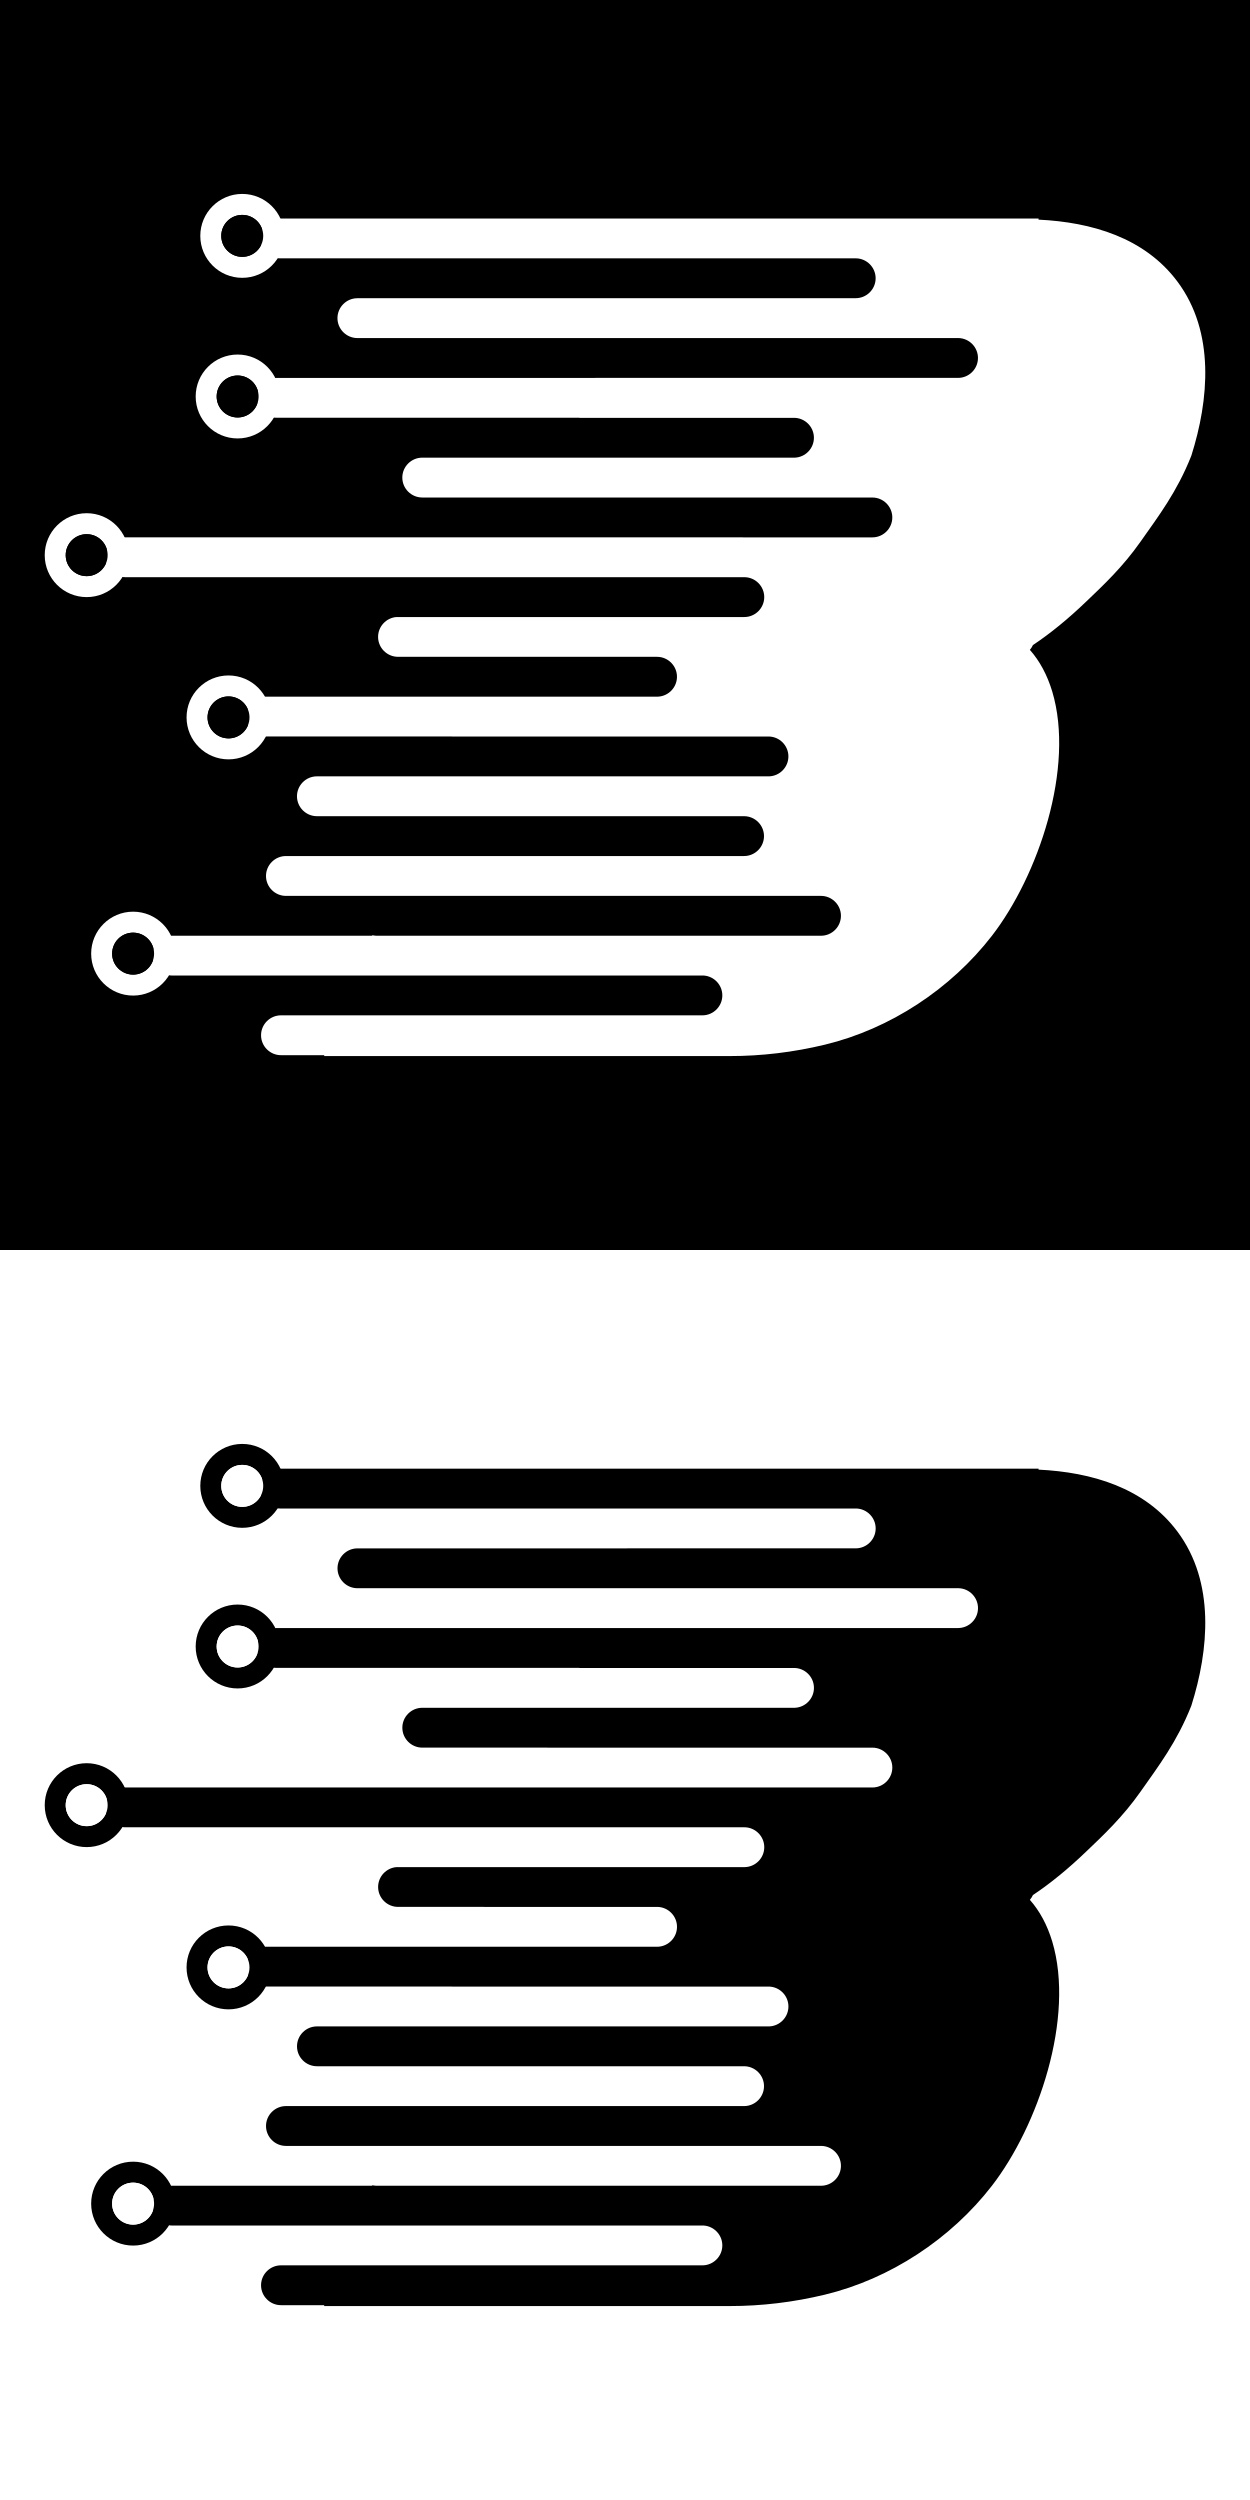
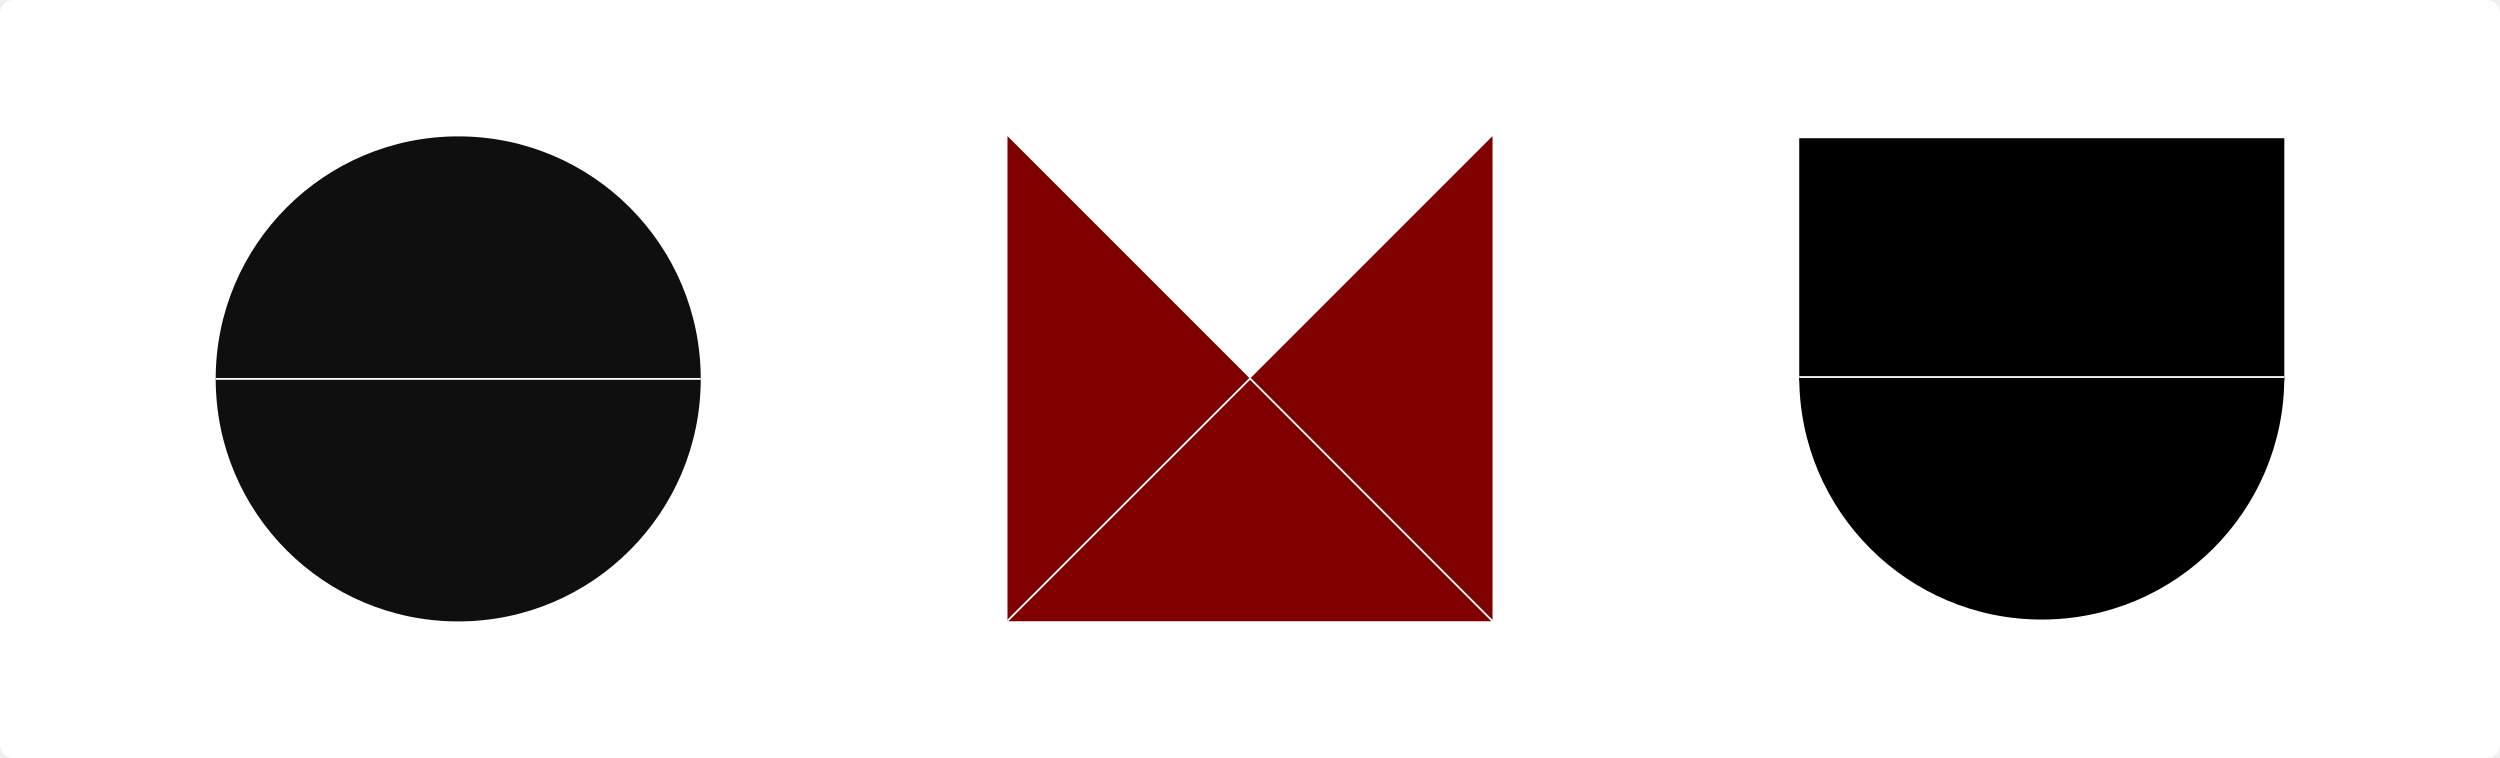
- <svg xmlns="http://www.w3.org/2000/svg" width="319.073" height="638.146" viewBox="0 0 319.073 638.146" version="1.1" id="SVGRoot">
-   <defs id="defs97" />
-   <g id="layer1" transform="translate(425.5365,51.53653)">
-     <g id="icon">
-       <rect y="-51.537" x="-425.537" height="319.073" width="319.073" id="rect145" style="fill:#000000;fill-opacity:1;stroke:none;stroke-width:0.927;stroke-opacity:1" />
-       <g id="g1085">
-         <path style="clip-rule:evenodd;fill:#ffffff;fill-rule:nonzero;stroke-width:3.78;image-rendering:optimizeQuality;shape-rendering:geometricPrecision;text-rendering:geometricPrecision" d="m -160.441,4.528 c 13.546,0.661 27.077,4.572 35.476,15.841 9.623,12.916 8.032,30.185 3.526,44.42 -3.685,9.309 -8.402,15.432 -12.956,21.926 -4.554,6.494 -9.563,11.187 -13.829,15.259 -4.631,4.453 -9.181,8.17 -13.649,11.151 -0.202,0.444 -0.466,0.855 -0.781,1.22 2.513,2.837 4.414,6.373 5.704,10.608 5.849,19.496 -3.612,47.148 -15.393,62.382 -10.479,13.548 -25.97,23.775 -42.638,27.791 -8.048,1.939 -16.144,2.909 -24.289,2.909 h -103.554 l 0.091,-0.228 h -11.083 c -2.797,0 -5.085,-2.288 -5.085,-5.085 v -7.5e-4 c 0,-2.797 2.288,-5.085 5.085,-5.085 h 107.672 c 2.752,-0.053 4.987,-2.32 4.987,-5.084 v -7.6e-4 c 0,-2.672 -2.089,-4.88 -4.714,-5.071 h -135.666 c -2.797,0 -5.085,-2.288 -5.085,-5.085 v -3.8e-4 c 0,-2.797 2.288,-5.085 5.085,-5.085 h 51.002 l 0.05,-0.126 c 0.285,0.067 0.578,0.11 0.879,0.126 h 105.501 c 0.091,0 0.183,0.003 0.273,0.008 h 7.867 c 2.797,0 5.085,-2.288 5.085,-5.085 v -7.6e-4 c 0,-2.797 -2.288,-5.085 -5.085,-5.085 h -110.505 l 3.8e-4,-7.6e-4 h -26.084 c -2.797,0 -5.085,-2.288 -5.085,-5.085 v -7.5e-4 c 0,-2.797 2.288,-5.085 5.085,-5.085 h 30.152 l 3.8e-4,-7.5e-4 h 86.796 c 2.797,0 5.085,-2.288 5.085,-5.085 v -7.6e-4 c 0,-2.797 -2.288,-5.085 -5.085,-5.085 h -82.728 l 7.6e-4,-0.002 h -26.312 c -2.797,0 -5.085,-2.288 -5.085,-5.085 v -7.6e-4 c 0,-2.797 2.288,-5.085 5.085,-5.085 h 115.445 c 2.716,-0.094 4.908,-2.344 4.908,-5.082 v -7.6e-4 c 0,-2.797 -2.288,-5.085 -5.085,-5.085 h -80.821 l 0.002,-0.004 h -47.422 c -2.797,0 -5.085,-2.288 -5.085,-5.085 v -7.5e-4 c 0,-2.797 2.288,-5.085 5.085,-5.085 h 100.049 c 2.681,-0.132 4.834,-2.366 4.834,-5.079 v -7.6e-4 c 0,-2.797 -2.288,-5.085 -5.085,-5.085 h -44.242 l 0.002,-0.004 h -21.882 c -2.797,0 -5.085,-2.288 -5.085,-5.085 v -7.6e-4 c 0,-2.659 2.068,-4.858 4.675,-5.068 h 88.808 c 2.797,0 5.085,-2.288 5.085,-5.085 v -7.5e-4 c 0,-2.797 -2.288,-5.085 -5.085,-5.085 h -58.386 l 0.002,-0.004 h -99.685 c -2.797,0 -5.085,-2.288 -5.085,-5.085 v -7.56e-4 c 0,-2.797 2.288,-5.085 5.085,-5.085 h 157.432 c 0.119,0 0.236,0.004 0.353,0.011 h 32.974 c 2.796,0 5.085,-2.288 5.085,-5.085 v -7.56e-4 c 0,-2.797 -2.288,-5.085 -5.085,-5.085 H -285.795 l 0.002,-0.006 h -31.964 c -2.797,0 -5.085,-2.288 -5.085,-5.085 v -3.78e-4 c 0,-2.797 2.288,-5.085 5.085,-5.085 h 95.099 c 2.703,-0.108 4.88,-2.352 4.88,-5.08 v -7.56e-4 c 0,-2.797 -2.288,-5.085 -5.085,-5.085 h -54.795 l 0.007,-0.017 h -77.262 c -2.797,0 -5.085,-2.288 -5.085,-5.085 v -7.56e-4 c 0,-2.797 2.288,-5.085 5.085,-5.085 h 81.33 l 0.003,-0.007 h 92.592 c 2.797,0 5.085,-2.288 5.085,-5.085 v -3.78e-4 c 0,-2.735 -2.188,-4.982 -4.899,-5.081 h -153.509 c -2.797,0 -5.085,-2.288 -5.085,-5.085 v -7.56e-4 c 0,-2.797 2.288,-5.085 5.085,-5.085 h 68.866 l 0.004,-0.01 h 58.332 c 2.797,0 5.085,-2.288 5.085,-5.085 v -3.78e-4 c 0,-2.764 -2.236,-5.031 -4.987,-5.084 h -147.041 c -2.797,0 -5.085,-2.288 -5.085,-5.085 v -3.78e-4 c 0,-2.797 2.288,-5.085 5.085,-5.085 h 96.747 60.686 36.179 z" class="fil0" id="path71" />
-         <path id="path73" class="fil1" d="m -367.206,120.88 c 5.914,0 10.708,4.794 10.708,10.708 0,5.914 -4.794,10.708 -10.708,10.708 -5.914,0 -10.708,-4.794 -10.708,-10.708 0,-5.914 4.794,-10.708 10.708,-10.708 z m 0,5.354 c 2.957,0 5.354,2.397 5.354,5.354 0,2.957 -2.397,5.354 -5.354,5.354 -2.957,0 -5.354,-2.397 -5.354,-5.354 0,-2.957 2.397,-5.354 5.354,-5.354 z" style="clip-rule:evenodd;fill:#ffffff;fill-rule:evenodd;stroke-width:3.78;image-rendering:optimizeQuality;shape-rendering:geometricPrecision;text-rendering:geometricPrecision" />
-         <circle id="circle75" class="fil2" cx="-367.206" cy="131.588" r="5.354" style="clip-rule:evenodd;fill:#000000;fill-rule:evenodd;stroke-width:3.78;image-rendering:optimizeQuality;shape-rendering:geometricPrecision;text-rendering:geometricPrecision" />
-         <path id="path79" class="fil1" d="m -391.559,181.177 c 5.914,0 10.708,4.794 10.708,10.708 0,5.914 -4.794,10.708 -10.708,10.708 -5.914,0 -10.708,-4.794 -10.708,-10.708 0,-5.914 4.794,-10.708 10.708,-10.708 z m 0,5.354 c 2.957,0 5.354,2.397 5.354,5.354 0,2.957 -2.397,5.354 -5.354,5.354 -2.957,0 -5.354,-2.397 -5.354,-5.354 0,-2.957 2.397,-5.354 5.354,-5.354 z" style="clip-rule:evenodd;fill:#ffffff;fill-rule:evenodd;stroke-width:3.78;image-rendering:optimizeQuality;shape-rendering:geometricPrecision;text-rendering:geometricPrecision" />
-         <circle id="circle81" class="fil2" cx="-391.559" cy="191.885" r="5.354" style="clip-rule:evenodd;fill:#000000;fill-rule:evenodd;stroke-width:3.78;image-rendering:optimizeQuality;shape-rendering:geometricPrecision;text-rendering:geometricPrecision" />
-         <path id="path85" class="fil1" d="m -403.413,79.465 c 5.914,0 10.708,4.794 10.708,10.708 0,5.914 -4.794,10.708 -10.708,10.708 -5.914,0 -10.708,-4.794 -10.708,-10.708 0,-5.914 4.794,-10.708 10.708,-10.708 z m 0,5.354 c 2.957,0 5.354,2.397 5.354,5.354 0,2.957 -2.397,5.354 -5.354,5.354 -2.957,0 -5.354,-2.397 -5.354,-5.354 0,-2.957 2.397,-5.354 5.354,-5.354 z" style="clip-rule:evenodd;fill:#ffffff;fill-rule:evenodd;stroke-width:3.78;image-rendering:optimizeQuality;shape-rendering:geometricPrecision;text-rendering:geometricPrecision" />
-         <circle id="circle87" class="fil2" cx="-403.413" cy="90.173" r="5.354" style="clip-rule:evenodd;fill:#000000;fill-rule:evenodd;stroke-width:3.78;image-rendering:optimizeQuality;shape-rendering:geometricPrecision;text-rendering:geometricPrecision" />
-         <path id="path91" class="fil1" d="m -364.88,38.964 c 5.914,0 10.708,4.794 10.708,10.708 0,5.914 -4.794,10.708 -10.708,10.708 -5.914,0 -10.708,-4.794 -10.708,-10.708 0,-5.914 4.794,-10.708 10.708,-10.708 z m 0,5.354 c 2.957,0 5.354,2.397 5.354,5.354 0,2.957 -2.397,5.354 -5.354,5.354 -2.957,0 -5.354,-2.397 -5.354,-5.354 0,-2.957 2.397,-5.354 5.354,-5.354 z" style="clip-rule:evenodd;fill:#ffffff;fill-rule:evenodd;stroke-width:3.78;image-rendering:optimizeQuality;shape-rendering:geometricPrecision;text-rendering:geometricPrecision" />
-         <circle id="circle93" class="fil2" cx="-364.88" cy="49.672" r="5.354" style="clip-rule:evenodd;fill:#000000;fill-rule:evenodd;stroke-width:3.78;image-rendering:optimizeQuality;shape-rendering:geometricPrecision;text-rendering:geometricPrecision" />
-         <path id="path97" class="fil1" d="m -363.702,-2.035 c 5.914,0 10.708,4.794 10.708,10.708 0,5.914 -4.794,10.708 -10.708,10.708 -5.914,0 -10.708,-4.794 -10.708,-10.708 0,-5.914 4.794,-10.708 10.708,-10.708 z m 0,5.354 c 2.957,0 5.354,2.397 5.354,5.354 0,2.957 -2.397,5.354 -5.354,5.354 -2.957,0 -5.354,-2.397 -5.354,-5.354 0,-2.957 2.397,-5.354 5.354,-5.354 z" style="clip-rule:evenodd;fill:#ffffff;fill-rule:evenodd;stroke-width:3.78;image-rendering:optimizeQuality;shape-rendering:geometricPrecision;text-rendering:geometricPrecision" />
-         <circle id="circle99" class="fil2" cx="-363.702" cy="8.673" style="clip-rule:evenodd;fill:#000000;fill-rule:evenodd;stroke-width:3.78;image-rendering:optimizeQuality;shape-rendering:geometricPrecision;text-rendering:geometricPrecision" r="5.354" />
-       </g>
-     </g>
-     <g transform="translate(-806.8787,103.0378)" id="icon-inverse">
-       <rect y="164.499" x="381.342" height="319.073" width="319.073" id="rect145-3" style="fill:#ffffff;fill-opacity:1;stroke:none;stroke-width:0.927;stroke-opacity:1" />
-       <g transform="matrix(3.779527,0,0,3.779527,903.7701,314.6608)" id="g1087-6" style="clip-rule:evenodd;fill-rule:evenodd;image-rendering:optimizeQuality;shape-rendering:geometricPrecision;text-rendering:geometricPrecision">
-         <g id="g1072-7">
-           <g id="g978-5">
-             <path style="fill:#000000;fill-rule:nonzero" d="m -68.086,-24.897 c 3.584,0.175 7.164,1.21 9.386,4.191 2.546,3.417 2.125,7.986 0.933,11.753 -0.975,2.463 -2.223,4.083 -3.428,5.801 -1.205,1.718 -2.53,2.96 -3.659,4.037 -1.225,1.178 -2.429,2.162 -3.611,2.95 -0.053,0.117 -0.123,0.226 -0.207,0.323 0.665,0.751 1.168,1.686 1.509,2.807 1.548,5.158 -0.956,12.475 -4.073,16.505 -2.772,3.585 -6.871,6.29 -11.281,7.353 -2.129,0.513 -4.271,0.77 -6.426,0.77 h -27.399 l 0.024,-0.06 h -2.932 c -0.74,0 -1.345,-0.605 -1.345,-1.345 v -2e-4 c 0,-0.74 0.605,-1.345 1.345,-1.345 h 28.488 c 0.728,-0.014 1.32,-0.614 1.32,-1.345 v -2e-4 c 0,-0.707 -0.553,-1.291 -1.247,-1.342 h -35.895 c -0.74,0 -1.345,-0.605 -1.345,-1.345 v -10e-5 c 0,-0.74 0.605,-1.345 1.345,-1.345 h 13.494 l 0.013,-0.033 c 0.075,0.018 0.153,0.029 0.233,0.033 h 27.914 c 0.024,0 0.048,7e-4 0.072,0.002 h 2.082 c 0.74,0 1.345,-0.605 1.345,-1.345 v -2e-4 c 0,-0.74 -0.605,-1.345 -1.345,-1.345 h -29.238 l 1e-4,-2e-4 h -6.901 c -0.74,0 -1.345,-0.605 -1.345,-1.345 v -2e-4 c 0,-0.74 0.605,-1.345 1.345,-1.345 h 7.978 l 1e-4,-2e-4 h 22.965 c 0.74,0 1.345,-0.605 1.345,-1.345 v -2e-4 c 0,-0.74 -0.606,-1.345 -1.345,-1.345 h -21.888 l 2e-4,-4e-4 h -6.962 c -0.74,0 -1.345,-0.605 -1.345,-1.345 v -2e-4 c 0,-0.74 0.605,-1.345 1.345,-1.345 h 30.545 c 0.719,-0.025 1.299,-0.62 1.299,-1.345 v -2e-4 c 0,-0.74 -0.606,-1.345 -1.345,-1.345 h -21.384 l 6e-4,-10e-4 h -12.547 c -0.74,0 -1.345,-0.605 -1.345,-1.345 v -2e-4 c 0,-0.74 0.605,-1.345 1.345,-1.345 h 26.471 c 0.709,-0.035 1.279,-0.626 1.279,-1.344 v -2e-4 c 0,-0.74 -0.606,-1.345 -1.345,-1.345 h -11.706 l 6e-4,-0.001 h -5.79 c -0.74,0 -1.345,-0.605 -1.345,-1.345 v -2e-4 c 0,-0.703 0.547,-1.285 1.237,-1.341 h 23.497 c 0.74,0 1.345,-0.605 1.345,-1.345 v -2e-4 c 0,-0.74 -0.605,-1.345 -1.345,-1.345 h -15.448 l 5e-4,-0.001 h -26.375 c -0.74,0 -1.345,-0.605 -1.345,-1.345 v -2e-4 c 0,-0.74 0.605,-1.345 1.345,-1.345 h 41.654 c 0.031,0 0.062,10e-4 0.093,0.003 h 8.724 c 0.74,0 1.345,-0.605 1.345,-1.345 v -2e-4 c 0,-0.74 -0.605,-1.345 -1.345,-1.345 h -21.945 l 6e-4,-0.002 h -8.457 c -0.74,0 -1.345,-0.605 -1.345,-1.345 v -10e-5 c 0,-0.74 0.605,-1.345 1.345,-1.345 h 25.162 c 0.715,-0.029 1.291,-0.622 1.291,-1.344 v -2e-4 c 0,-0.74 -0.605,-1.345 -1.345,-1.345 h -14.498 l 0.002,-0.005 h -20.442 c -0.74,0 -1.345,-0.605 -1.345,-1.345 v -2e-4 c 0,-0.74 0.605,-1.345 1.345,-1.345 h 21.519 l 8e-4,-0.002 h 24.498 c 0.74,0 1.345,-0.605 1.345,-1.345 v -10e-5 c 0,-0.724 -0.579,-1.318 -1.296,-1.344 h -40.616 c -0.74,0 -1.345,-0.605 -1.345,-1.345 v -2e-4 c 0,-0.74 0.605,-1.345 1.345,-1.345 h 18.221 l 0.001,-0.003 h 15.434 c 0.74,0 1.345,-0.605 1.345,-1.345 v -10e-5 c 0,-0.731 -0.592,-1.331 -1.32,-1.345 h -38.905 c -0.74,0 -1.345,-0.605 -1.345,-1.345 v -10e-5 c 0,-0.74 0.605,-1.345 1.345,-1.345 h 25.598 16.056 9.572 z" class="fil0" id="path71-3" />
-             <path id="path73-5" class="fil1" d="m -122.793,5.888 c 1.565,0 2.833,1.268 2.833,2.833 0,1.565 -1.268,2.833 -2.833,2.833 -1.565,0 -2.833,-1.268 -2.833,-2.833 0,-1.565 1.268,-2.833 2.833,-2.833 z m 0,1.417 c 0.782,0 1.417,0.634 1.417,1.417 0,0.782 -0.634,1.417 -1.417,1.417 -0.782,0 -1.417,-0.634 -1.417,-1.417 0,-0.782 0.634,-1.417 1.417,-1.417 z" style="fill:#000000" />
-             <circle id="circle75-6" class="fil2" cx="-122.793" cy="8.721" r="1.417" style="fill:#ffffff" />
-             <path id="path79-2" class="fil1" d="m -129.236,21.842 c 1.565,0 2.833,1.268 2.833,2.833 0,1.565 -1.268,2.833 -2.833,2.833 -1.565,0 -2.833,-1.268 -2.833,-2.833 0,-1.565 1.268,-2.833 2.833,-2.833 z m 0,1.417 c 0.782,0 1.417,0.634 1.417,1.417 0,0.782 -0.634,1.417 -1.417,1.417 -0.782,0 -1.417,-0.634 -1.417,-1.417 0,-0.782 0.634,-1.417 1.417,-1.417 z" style="fill:#000000" />
-             <circle id="circle81-9" class="fil2" cx="-129.236" cy="24.675" r="1.417" style="fill:#ffffff" />
-             <path id="path85-1" class="fil1" d="m -132.372,-5.07 c 1.565,0 2.833,1.268 2.833,2.833 0,1.565 -1.268,2.833 -2.833,2.833 -1.565,0 -2.833,-1.268 -2.833,-2.833 0,-1.565 1.268,-2.833 2.833,-2.833 z m 0,1.417 c 0.782,0 1.417,0.634 1.417,1.417 0,0.782 -0.634,1.417 -1.417,1.417 -0.782,0 -1.417,-0.634 -1.417,-1.417 0,-0.782 0.634,-1.417 1.417,-1.417 z" style="fill:#000000" />
-             <circle id="circle87-2" class="fil2" cx="-132.372" cy="-2.236" r="1.417" style="fill:#ffffff" />
-             <path id="path91-7" class="fil1" d="m -122.177,-15.785 c 1.565,0 2.833,1.268 2.833,2.833 0,1.565 -1.268,2.833 -2.833,2.833 -1.565,0 -2.833,-1.268 -2.833,-2.833 0,-1.565 1.268,-2.833 2.833,-2.833 z m 0,1.417 c 0.782,0 1.417,0.634 1.417,1.417 0,0.782 -0.634,1.417 -1.417,1.417 -0.782,0 -1.417,-0.634 -1.417,-1.417 0,-0.782 0.634,-1.417 1.417,-1.417 z" style="fill:#000000" />
-             <circle id="circle93-0" class="fil2" cx="-122.177" cy="-12.952" r="1.417" style="fill:#ffffff" />
-             <path id="path97-9" class="fil1" d="m -121.865,-26.633 c 1.565,0 2.833,1.268 2.833,2.833 0,1.565 -1.268,2.833 -2.833,2.833 -1.565,0 -2.833,-1.268 -2.833,-2.833 0,-1.565 1.268,-2.833 2.833,-2.833 z m 0,1.417 c 0.782,0 1.417,0.634 1.417,1.417 0,0.782 -0.634,1.417 -1.417,1.417 -0.782,0 -1.417,-0.634 -1.417,-1.417 0,-0.782 0.634,-1.417 1.417,-1.417 z" style="fill:#000000" />
-             <circle id="circle99-3" class="fil2" cx="-121.865" cy="-23.8" style="fill:#ffffff" r="1.417" />
+ <svg xmlns="http://www.w3.org/2000/svg" width="164.928mm" height="50mm" viewBox="0 0 164.928 50" version="1.1" id="svg136">
+   <defs id="defs130" />
+   <g id="layer1" transform="translate(35.59513,-28.58333)">
+     <g id="g5904" transform="translate(-257.3043,-22.87951)">
+       <rect style="opacity:1;fill:#ffffff;fill-opacity:1;fill-rule:nonzero;stroke:none;stroke-width:0.07;stroke-miterlimit:4;stroke-dasharray:none;stroke-opacity:1" id="rect1230" width="164.928" height="50" x="221.709" y="51.463" ry="0.884" />
+       <g transform="translate(196.2536,-8.970634)" id="g5886">
+         <g id="g5864">
+           <path style="fill:#000000;fill-opacity:1;stroke:none;stroke-width:1.1;stroke-miterlimit:4;stroke-dasharray:none;stroke-opacity:1" d="m 176.154,85.306 c 0,8.837 -7.163,16 -16,16 -8.837,0 -16,-7.163 -16,-16 14.843,0 20.281,0 32,0 z" id="path5858" />
+           <rect style="fill:#000000;fill-opacity:1;stroke:none;stroke-width:0.889;stroke-miterlimit:4;stroke-dasharray:none;stroke-opacity:1" id="rect5860" width="32" height="16" x="144.154" y="69.553" />
+           <path id="path5862" d="m 144.154,85.306 c 32,0 32,0 32,0" style="fill:#000000;fill-opacity:1;fill-rule:nonzero;stroke:#ffffff;stroke-width:0.12;stroke-linecap:butt;stroke-linejoin:miter;stroke-miterlimit:4;stroke-dasharray:none;stroke-opacity:1" />
+         </g>
+         <g id="g5870">
+           <circle style="fill:#000000;fill-opacity:0.941;stroke:none;stroke-width:1.1;stroke-miterlimit:4;stroke-dasharray:none;stroke-opacity:1" id="circle5866" cx="55.685" cy="85.43" r="16" />
+           <path style="fill:#000000;fill-opacity:1;fill-rule:nonzero;stroke:#ffffff;stroke-width:0.12;stroke-linecap:butt;stroke-linejoin:miter;stroke-miterlimit:4;stroke-dasharray:none;stroke-opacity:1" d="m 39.685,85.43 c 32,0 32,0 32,0" id="path5868" />
+         </g>
+         <g id="g5884">
+           <g id="g5882" transform="translate(-2.267857,-74.83929)">
+             <path id="path5872" d="m 94.188,144.251 c 15.34,15.34 15.789,15.789 32,32 h -32 z" style="fill:#ffffff;fill-opacity:1;stroke:none;stroke-width:0.962;stroke-miterlimit:4;stroke-dasharray:none;stroke-opacity:1" />
+             <path style="fill:#800000;fill-opacity:1;stroke:none;stroke-width:0.962;stroke-miterlimit:4;stroke-dasharray:none;stroke-opacity:1" d="m 126.188,144.251 c -15.34,15.34 -15.789,15.789 -32,32 h 32 z" id="path5874" />
+             <path style="fill:#800000;fill-opacity:1;stroke:none;stroke-width:0.962;stroke-miterlimit:4;stroke-dasharray:none;stroke-opacity:1" d="m 94.188,144.251 c 15.34,15.34 15.789,15.789 32,32 h -32 z" id="path5876" />
+             <path id="path5878" d="m 110.192,160.244 15.996,16.008" style="fill:#000000;fill-opacity:1;fill-rule:nonzero;stroke:#ffffff;stroke-width:0.121;stroke-linecap:butt;stroke-linejoin:miter;stroke-miterlimit:4;stroke-dasharray:none;stroke-opacity:1" />
+             <path style="fill:#000000;fill-opacity:1;fill-rule:nonzero;stroke:#ffffff;stroke-width:0.121;stroke-linecap:butt;stroke-linejoin:miter;stroke-miterlimit:4;stroke-dasharray:none;stroke-opacity:1" d="M 110.192,160.244 94.188,176.232" id="path5880" />
          </g>
        </g>
      </g>
    </g>
  </g>
</svg>
